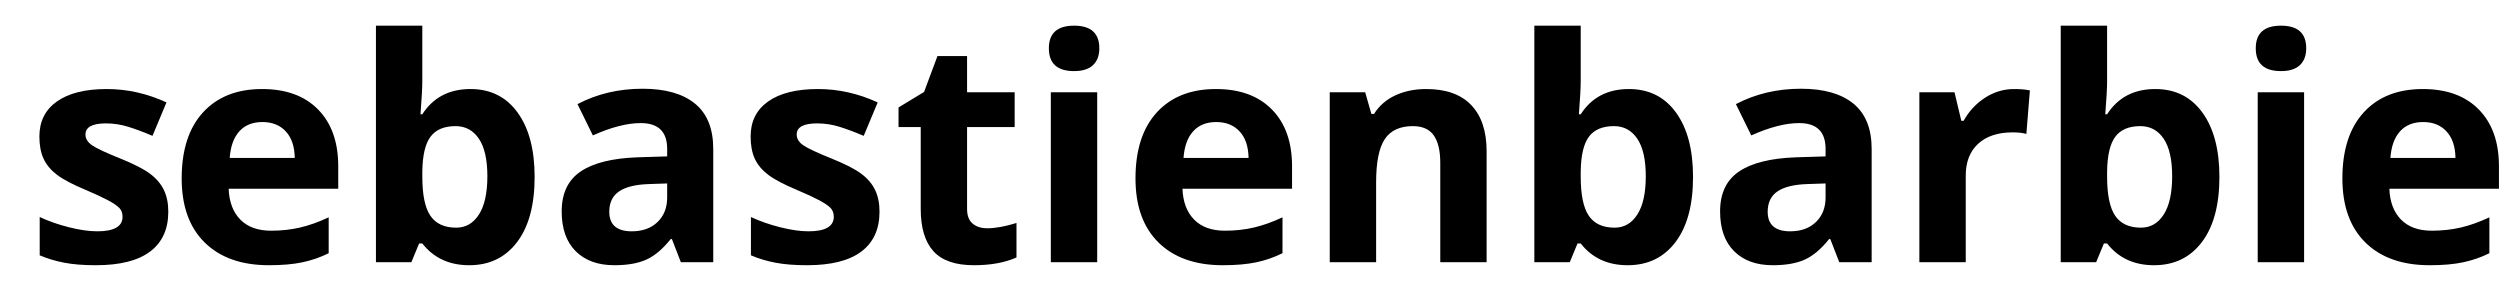
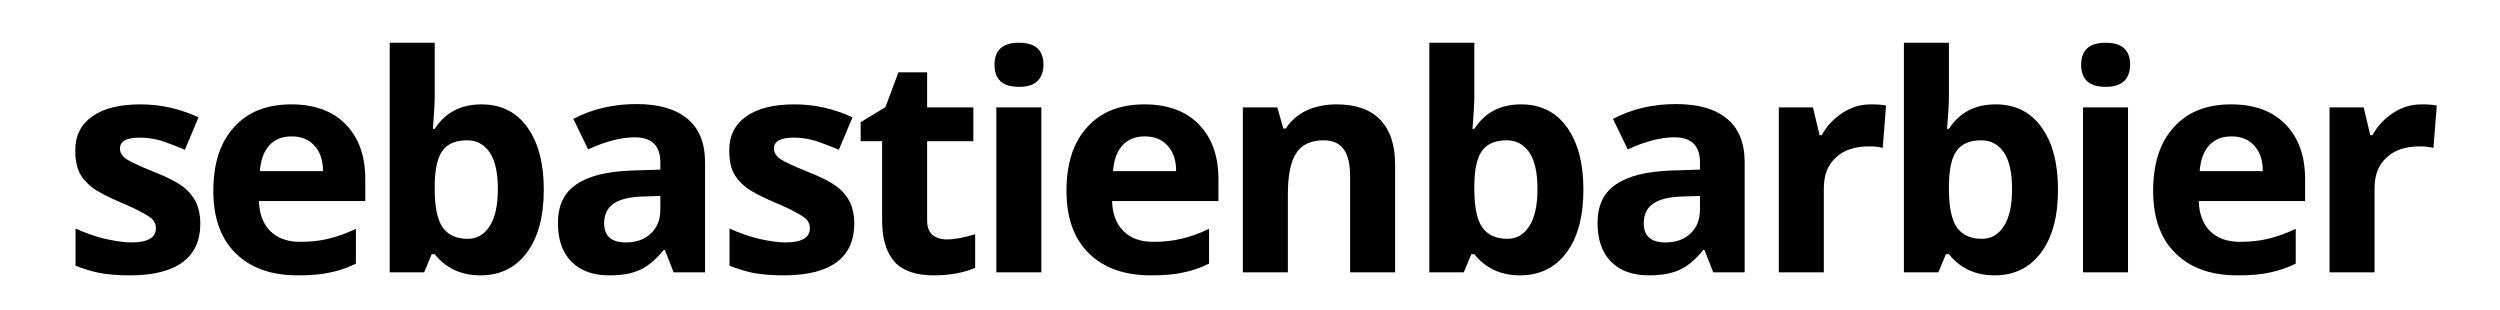
- <svg xmlns="http://www.w3.org/2000/svg" width="100%" height="100%" viewBox="0 0 1800 212" version="1.1" xml:space="preserve" style="fill-rule:evenodd;clip-rule:evenodd;stroke-linejoin:round;stroke-miterlimit:2;">
-   <g transform="matrix(1.5565,0,0,1.5565,-693.955,-56.9723)">
-     <text x="457.597px" y="157.882px" style="font-family:'OpenSans-Bold', 'Open Sans', sans-serif;font-weight:700;font-size:144px;">s<tspan x="523.415px 602.734px 688.099px 769.315px 835.133px 891.881px 930.066px 1009.38px 1098.27px 1183.63px 1264.85px 1324.48px 1409.84px 1448.03px 1527.35px " y="157.882px 157.882px 157.882px 157.882px 157.882px 157.882px 157.882px 157.882px 157.882px 157.882px 157.882px 157.882px 157.882px 157.882px 157.882px ">ebastienbarbier</tspan>
-     </text>
+ <svg xmlns="http://www.w3.org/2000/svg" clip-rule="evenodd" fill-rule="evenodd" stroke-linejoin="round" stroke-miterlimit="2" viewBox="0 0 1900 235">
+   <g fill-rule="nonzero">
+     <path d="m.459-.162c0 .056-.019.099-.058.128-.039.029-.097.044-.175.044-.04 0-.073-.003-.101-.008-.028-.006-.055-.014-.079-.024v-.123c.028.013.059.024.093.033.035.008.066.013.092.013.054 0 .081-.016.081-.047 0-.012-.004-.021-.011-.029-.007-.007-.019-.015-.037-.024-.017-.01-.041-.021-.07-.033-.042-.018-.073-.034-.093-.049-.019-.015-.034-.032-.043-.051-.009-.02-.013-.043-.013-.072 0-.048.019-.086.056-.112.038-.027.091-.04.16-.04.066 0 .13.014.192.043l-.045.107c-.027-.011-.053-.021-.076-.029-.024-.007-.048-.011-.073-.011-.044 0-.066.012-.066.036 0 .013.007.025.021.035.014.009.045.024.093.043.043.017.074.033.094.048s.034.033.044.052c.009.02.014.043.014.07z" transform="matrix(229.6022 0 0 229.6022 46.85469 206.9809)" />
+     <path d="m.304-.45c-.031 0-.056.01-.074.03s-.028.048-.031.085h.209c0-.037-.01-.065-.029-.085-.018-.02-.043-.03-.075-.03zm.021.46c-.088 0-.156-.024-.206-.073-.049-.048-.074-.117-.074-.206 0-.092.023-.162.069-.212.045-.05.108-.075.189-.075.077 0 .137.022.18.066s.065.104.065.182v.072h-.352c.001.042.014.076.037.099.024.024.057.036.099.036.033 0 .064-.003.093-.01.03-.007.06-.018.092-.033v.115c-.026.013-.054.023-.083.029-.03.007-.066.01-.109.01z" transform="matrix(229.6022 0 0 229.6022 151.7989 206.9809)" />
+     <path d="m.382-.556c.064 0 .115.025.151.075.037.051.055.12.055.207 0 .09-.019.16-.057.21-.037.049-.088.074-.153.074-.064 0-.114-.024-.151-.07h-.01l-.025.06h-.114v-.76h.149v.177c0 .022-.002.058-.006.108h.006c.035-.054.086-.081.155-.081zm-.048.119c-.037 0-.064.011-.081.034s-.025.06-.026.112v.016c0 .059.009.101.026.126.018.025.045.038.083.038.031 0 .055-.014.073-.042s.027-.069.027-.123-.009-.094-.027-.121c-.019-.027-.043-.04-.075-.04z" transform="matrix(229.6022 0 0 229.6022 278.2682 206.9809)" />
+     <path d="m.425 0-.029-.074h-.004c-.025.031-.051.053-.077.065-.027.013-.061.019-.104.019-.052 0-.094-.015-.124-.045s-.045-.073-.045-.128c0-.058.02-.101.061-.128.04-.028.101-.043.183-.046l.095-.003v-.024c0-.055-.028-.083-.085-.083-.044 0-.095.013-.154.04l-.049-.101c.063-.033.132-.049.209-.049.073 0 .129.016.168.048s.059.08.059.145v.364zm-.044-.253-.058.002c-.043.001-.075.009-.096.023-.022.015-.032.037-.032.066 0 .042.024.063.072.063.035 0 .062-.01.083-.03s.031-.046.031-.079z" transform="matrix(229.6022 0 0 229.6022 414.3793 206.9809)" />
+     <path d="m.459-.162c0 .056-.019.099-.058.128-.039.029-.097.044-.175.044-.04 0-.073-.003-.101-.008-.028-.006-.055-.014-.079-.024v-.123c.028.013.059.024.093.033.035.008.066.013.092.013.054 0 .081-.016.081-.047 0-.012-.004-.021-.011-.029-.007-.007-.019-.015-.037-.024-.017-.01-.041-.021-.07-.033-.042-.018-.073-.034-.093-.049-.019-.015-.034-.032-.043-.051-.009-.02-.013-.043-.013-.072 0-.048.019-.086.056-.112.038-.027.091-.04.16-.04.066 0 .13.014.192.043l-.045.107c-.027-.011-.053-.021-.076-.029-.024-.007-.048-.011-.073-.011-.044 0-.066.012-.066.036 0 .013.007.025.021.035.014.009.045.024.093.043.043.017.074.033.094.048s.034.033.044.052c.009.02.014.043.014.07z" transform="matrix(229.6022 0 0 229.6022 543.8766 206.9809)" />
+     <path d="m.308-.109c.026 0 .057-.006.094-.017v.111c-.037.016-.083.025-.137.025-.059 0-.103-.015-.13-.045-.027-.031-.041-.076-.041-.136v-.263h-.071v-.063l.082-.05.043-.115h.095v.116h.153v.112h-.153v.263c0 .021.006.037.018.047s.028.015.047.015z" transform="matrix(229.6022 0 0 229.6022 648.8207 206.9809)" />
+     <path d="m.072-.687c0-.049.027-.073.081-.073s.081.024.081.073c0 .023-.007.041-.02.054-.014.013-.034.019-.061.019-.054 0-.081-.024-.081-.073zm.155.687h-.149v-.546h.149z" transform="matrix(229.6022 0 0 229.6022 739.3032 206.9809)" />
+     <path d="m.304-.45c-.031 0-.056.01-.074.03s-.028.048-.031.085h.209c0-.037-.01-.065-.029-.085-.018-.02-.043-.03-.075-.03zm.021.46c-.088 0-.156-.024-.206-.073-.049-.048-.074-.117-.074-.206 0-.092.023-.162.069-.212.045-.05.108-.075.189-.075.077 0 .137.022.18.066s.065.104.065.182v.072h-.352c.001.042.014.076.037.099.024.024.057.036.099.036.033 0 .064-.003.093-.01.03-.007.06-.018.092-.033v.115c-.026.013-.054.023-.083.029-.03.007-.066.01-.109.01z" transform="matrix(229.6022 0 0 229.6022 800.1876 206.9809)" />
+     <path d="m.582 0h-.149v-.319c0-.039-.007-.069-.021-.088-.014-.02-.036-.03-.067-.03-.041 0-.072.014-.09.042-.019.028-.028.074-.028.138v.257h-.149v-.546h.114l.02.07h.008c.017-.026.04-.046.069-.06.029-.013.062-.02.099-.02.064 0 .112.017.145.051.033.035.049.084.049.149z" transform="matrix(229.6022 0 0 229.6022 926.657 206.9809)" />
+     <path d="m.382-.556c.064 0 .115.025.151.075.037.051.055.12.055.207 0 .09-.019.16-.057.21-.037.049-.088.074-.153.074-.064 0-.114-.024-.151-.07h-.01l-.025.06h-.114v-.76h.149v.177c0 .022-.002.058-.006.108h.006c.035-.054.086-.081.155-.081zm-.048.119c-.037 0-.064.011-.081.034s-.025.06-.026.112v.016c0 .059.009.101.026.126.018.025.045.038.083.038.031 0 .055-.014.073-.042s.027-.069.027-.123-.009-.094-.027-.121c-.019-.027-.043-.04-.075-.04z" transform="matrix(229.6022 0 0 229.6022 1068.374 206.9809)" />
+     <path d="m.425 0-.029-.074h-.004c-.025.031-.051.053-.077.065-.027.013-.061.019-.104.019-.052 0-.094-.015-.124-.045s-.045-.073-.045-.128c0-.058.02-.101.061-.128.04-.028.101-.043.183-.046l.095-.003v-.024c0-.055-.028-.083-.085-.083-.044 0-.095.013-.154.04l-.049-.101c.063-.033.132-.049.209-.049.073 0 .129.016.168.048s.059.08.059.145v.364zm-.044-.253-.058.002c-.043.001-.075.009-.096.023-.022.015-.032.037-.032.066 0 .042.024.063.072.063.035 0 .062-.01.083-.03s.031-.046.031-.079z" transform="matrix(229.6022 0 0 229.6022 1204.485 206.9809)" />
+     <path d="m.383-.556c.02 0 .037.001.05.004l-.011.14c-.012-.003-.027-.005-.044-.005-.048 0-.085.012-.111.037-.027.024-.04.058-.04.102v.278h-.149v-.546h.113l.022.092h.007c.017-.031.04-.055.069-.074s.06-.028.094-.028z" transform="matrix(229.6022 0 0 229.6022 1333.981 206.9809)" />
+     <path d="m.382-.556c.064 0 .115.025.151.075.037.051.055.12.055.207 0 .09-.019.16-.057.21-.037.049-.088.074-.153.074-.064 0-.114-.024-.151-.07h-.01l-.025.06h-.114v-.76h.149v.177c0 .022-.002.058-.006.108h.006c.035-.054.086-.081.155-.081zm-.048.119c-.037 0-.064.011-.081.034s-.025.06-.026.112v.016c0 .059.009.101.026.126.018.025.045.038.083.038.031 0 .055-.014.073-.042s.027-.069.027-.123-.009-.094-.027-.121c-.019-.027-.043-.04-.075-.04z" transform="matrix(229.6022 0 0 229.6022 1429.065 206.9809)" />
+     <path d="m.072-.687c0-.049.027-.073.081-.073s.081.024.081.073c0 .023-.007.041-.02.054-.014.013-.034.019-.061.019-.054 0-.081-.024-.081-.073zm.155.687h-.149v-.546h.149z" transform="matrix(229.6022 0 0 229.6022 1565.168 206.9809)" />
+     <path d="m.304-.45c-.031 0-.056.01-.074.03s-.028.048-.031.085h.209c0-.037-.01-.065-.029-.085-.018-.02-.043-.03-.075-.03zm.021.46c-.088 0-.156-.024-.206-.073-.049-.048-.074-.117-.074-.206 0-.092.023-.162.069-.212.045-.05.108-.075.189-.075.077 0 .137.022.18.066s.065.104.065.182v.072h-.352c.001.042.014.076.037.099.024.024.057.036.099.036.033 0 .064-.003.093-.01.03-.007.06-.018.092-.033v.115c-.026.013-.054.023-.083.029-.03.007-.066.01-.109.01z" transform="matrix(229.6022 0 0 229.6022 1626.06 206.9809)" />
+     <path d="m.383-.556c.02 0 .037.001.05.004l-.011.14c-.012-.003-.027-.005-.044-.005-.048 0-.085.012-.111.037-.027.024-.04.058-.04.102v.278h-.149v-.546h.113l.022.092h.007c.017-.031.04-.055.069-.074s.06-.028.094-.028z" transform="matrix(229.6022 0 0 229.6022 1752.533 206.9809)" />
  </g>
</svg>
